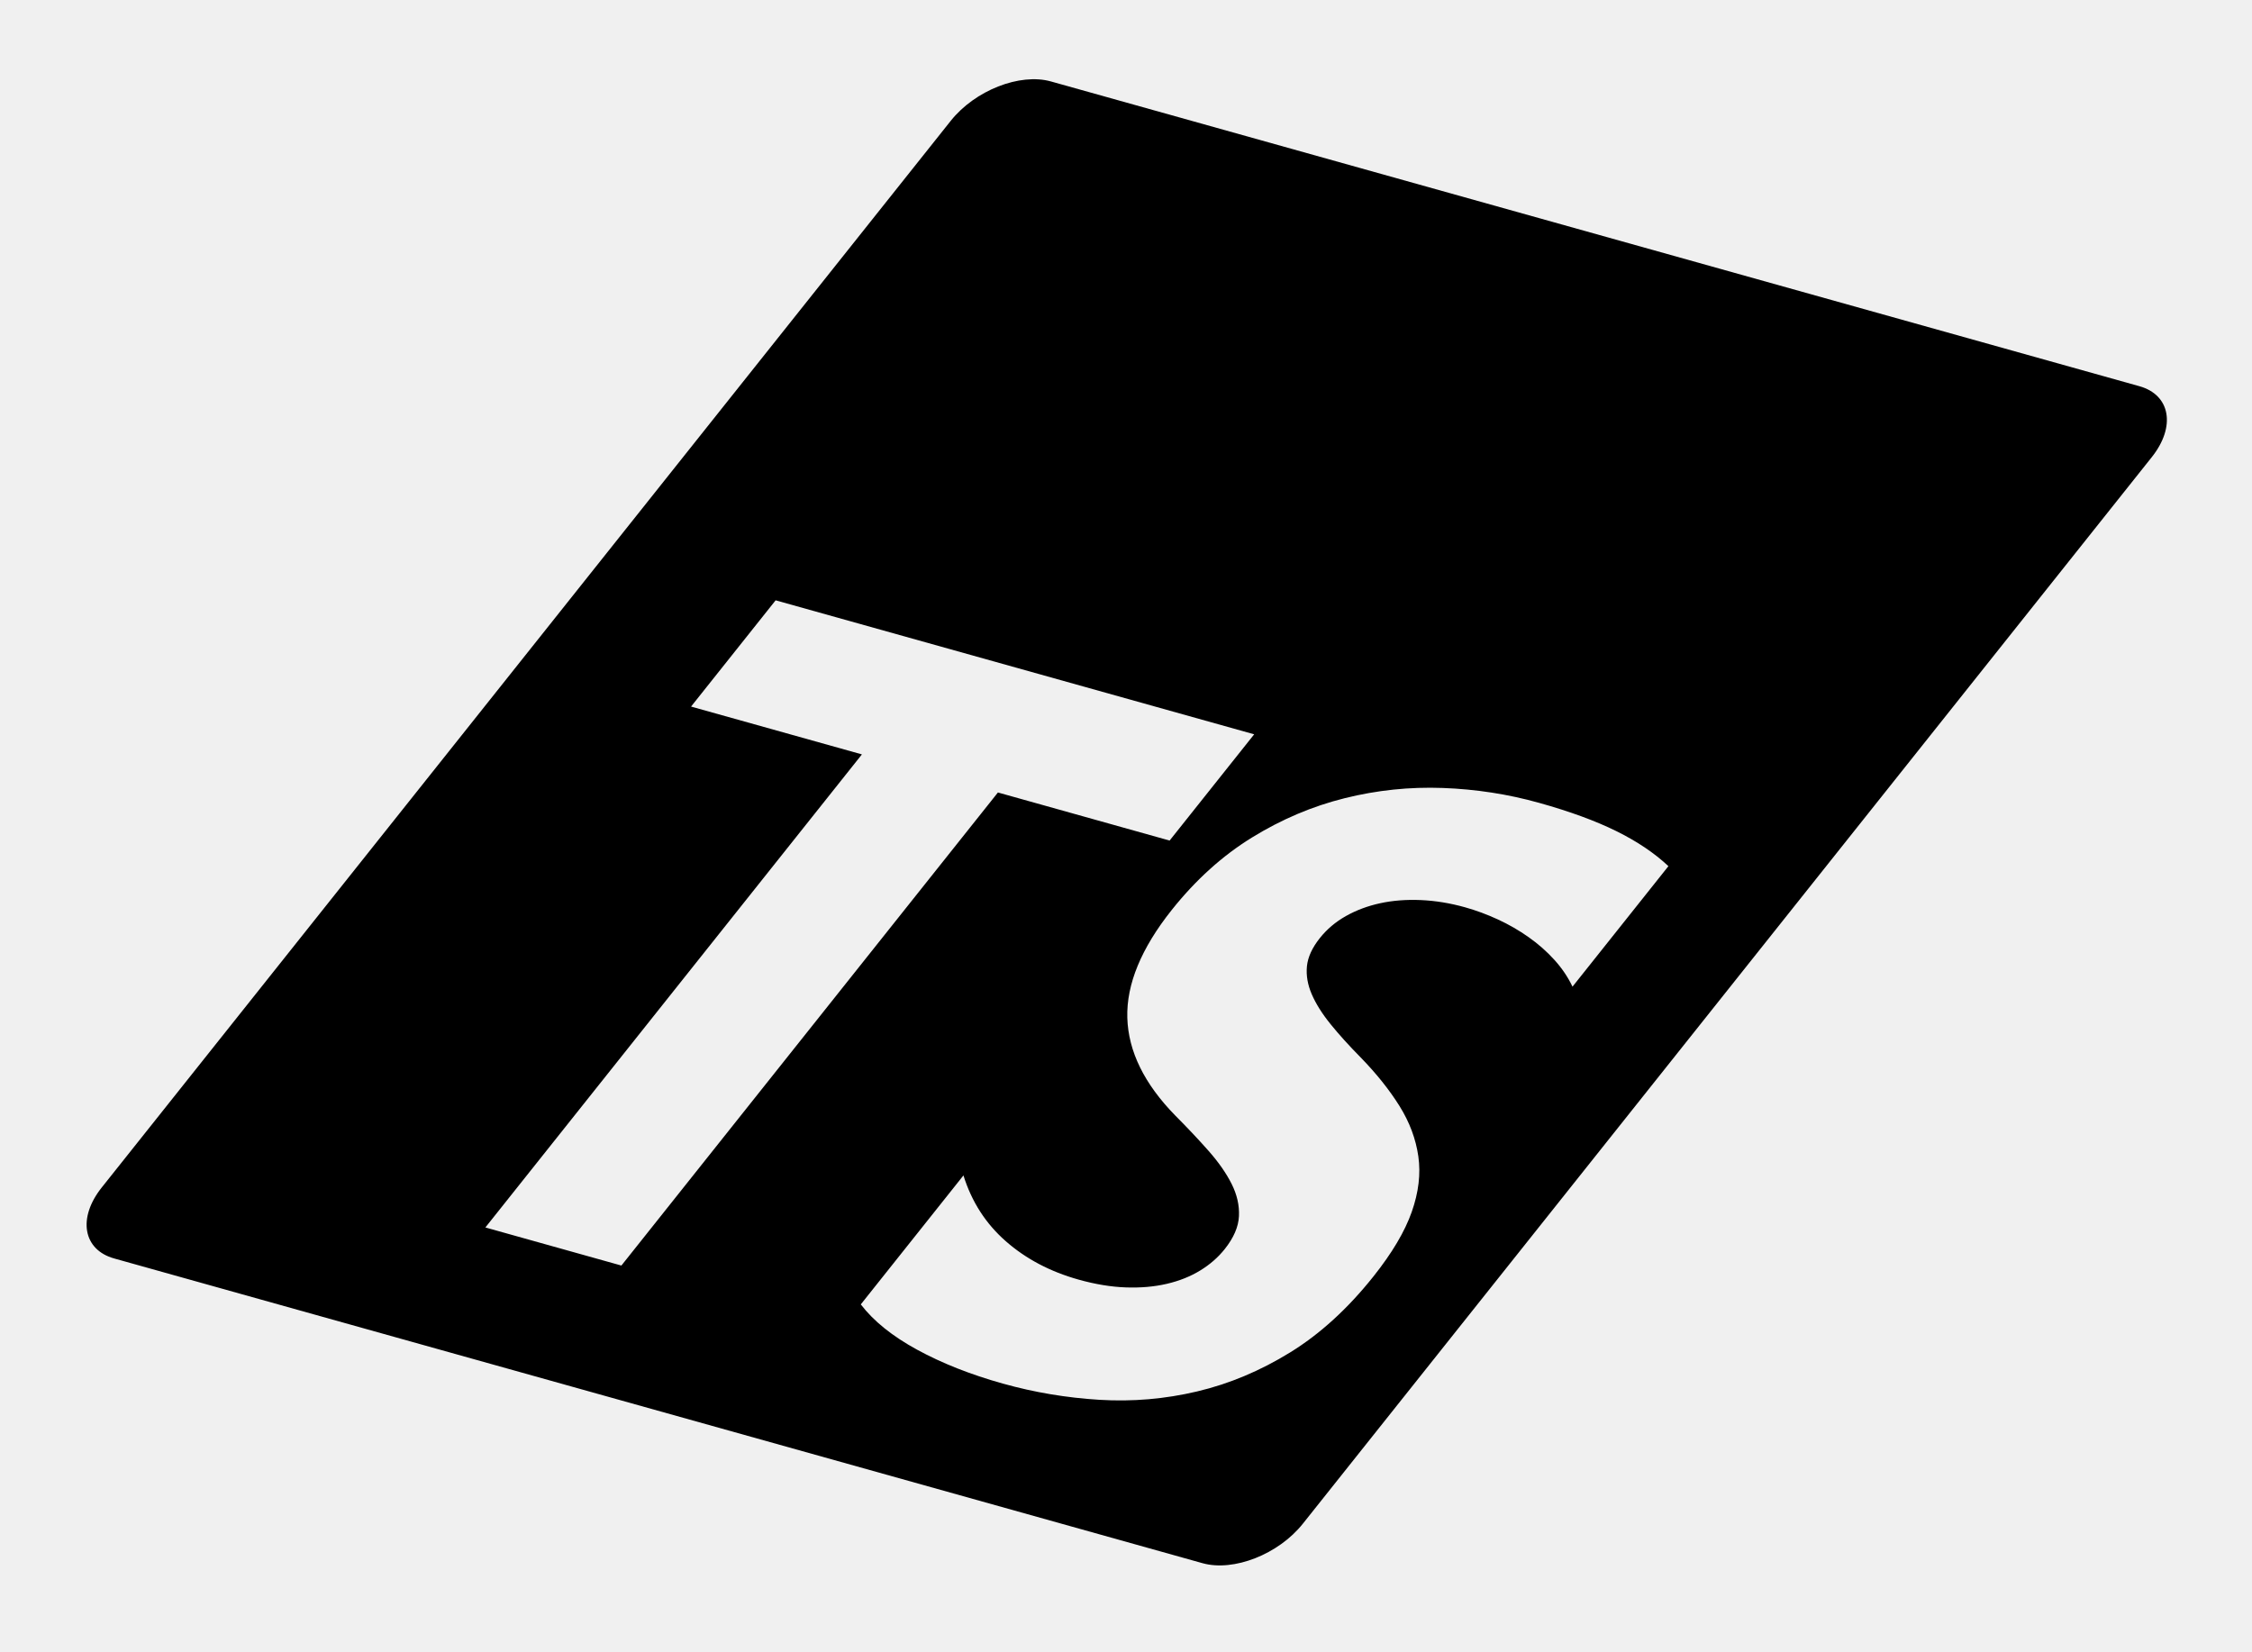
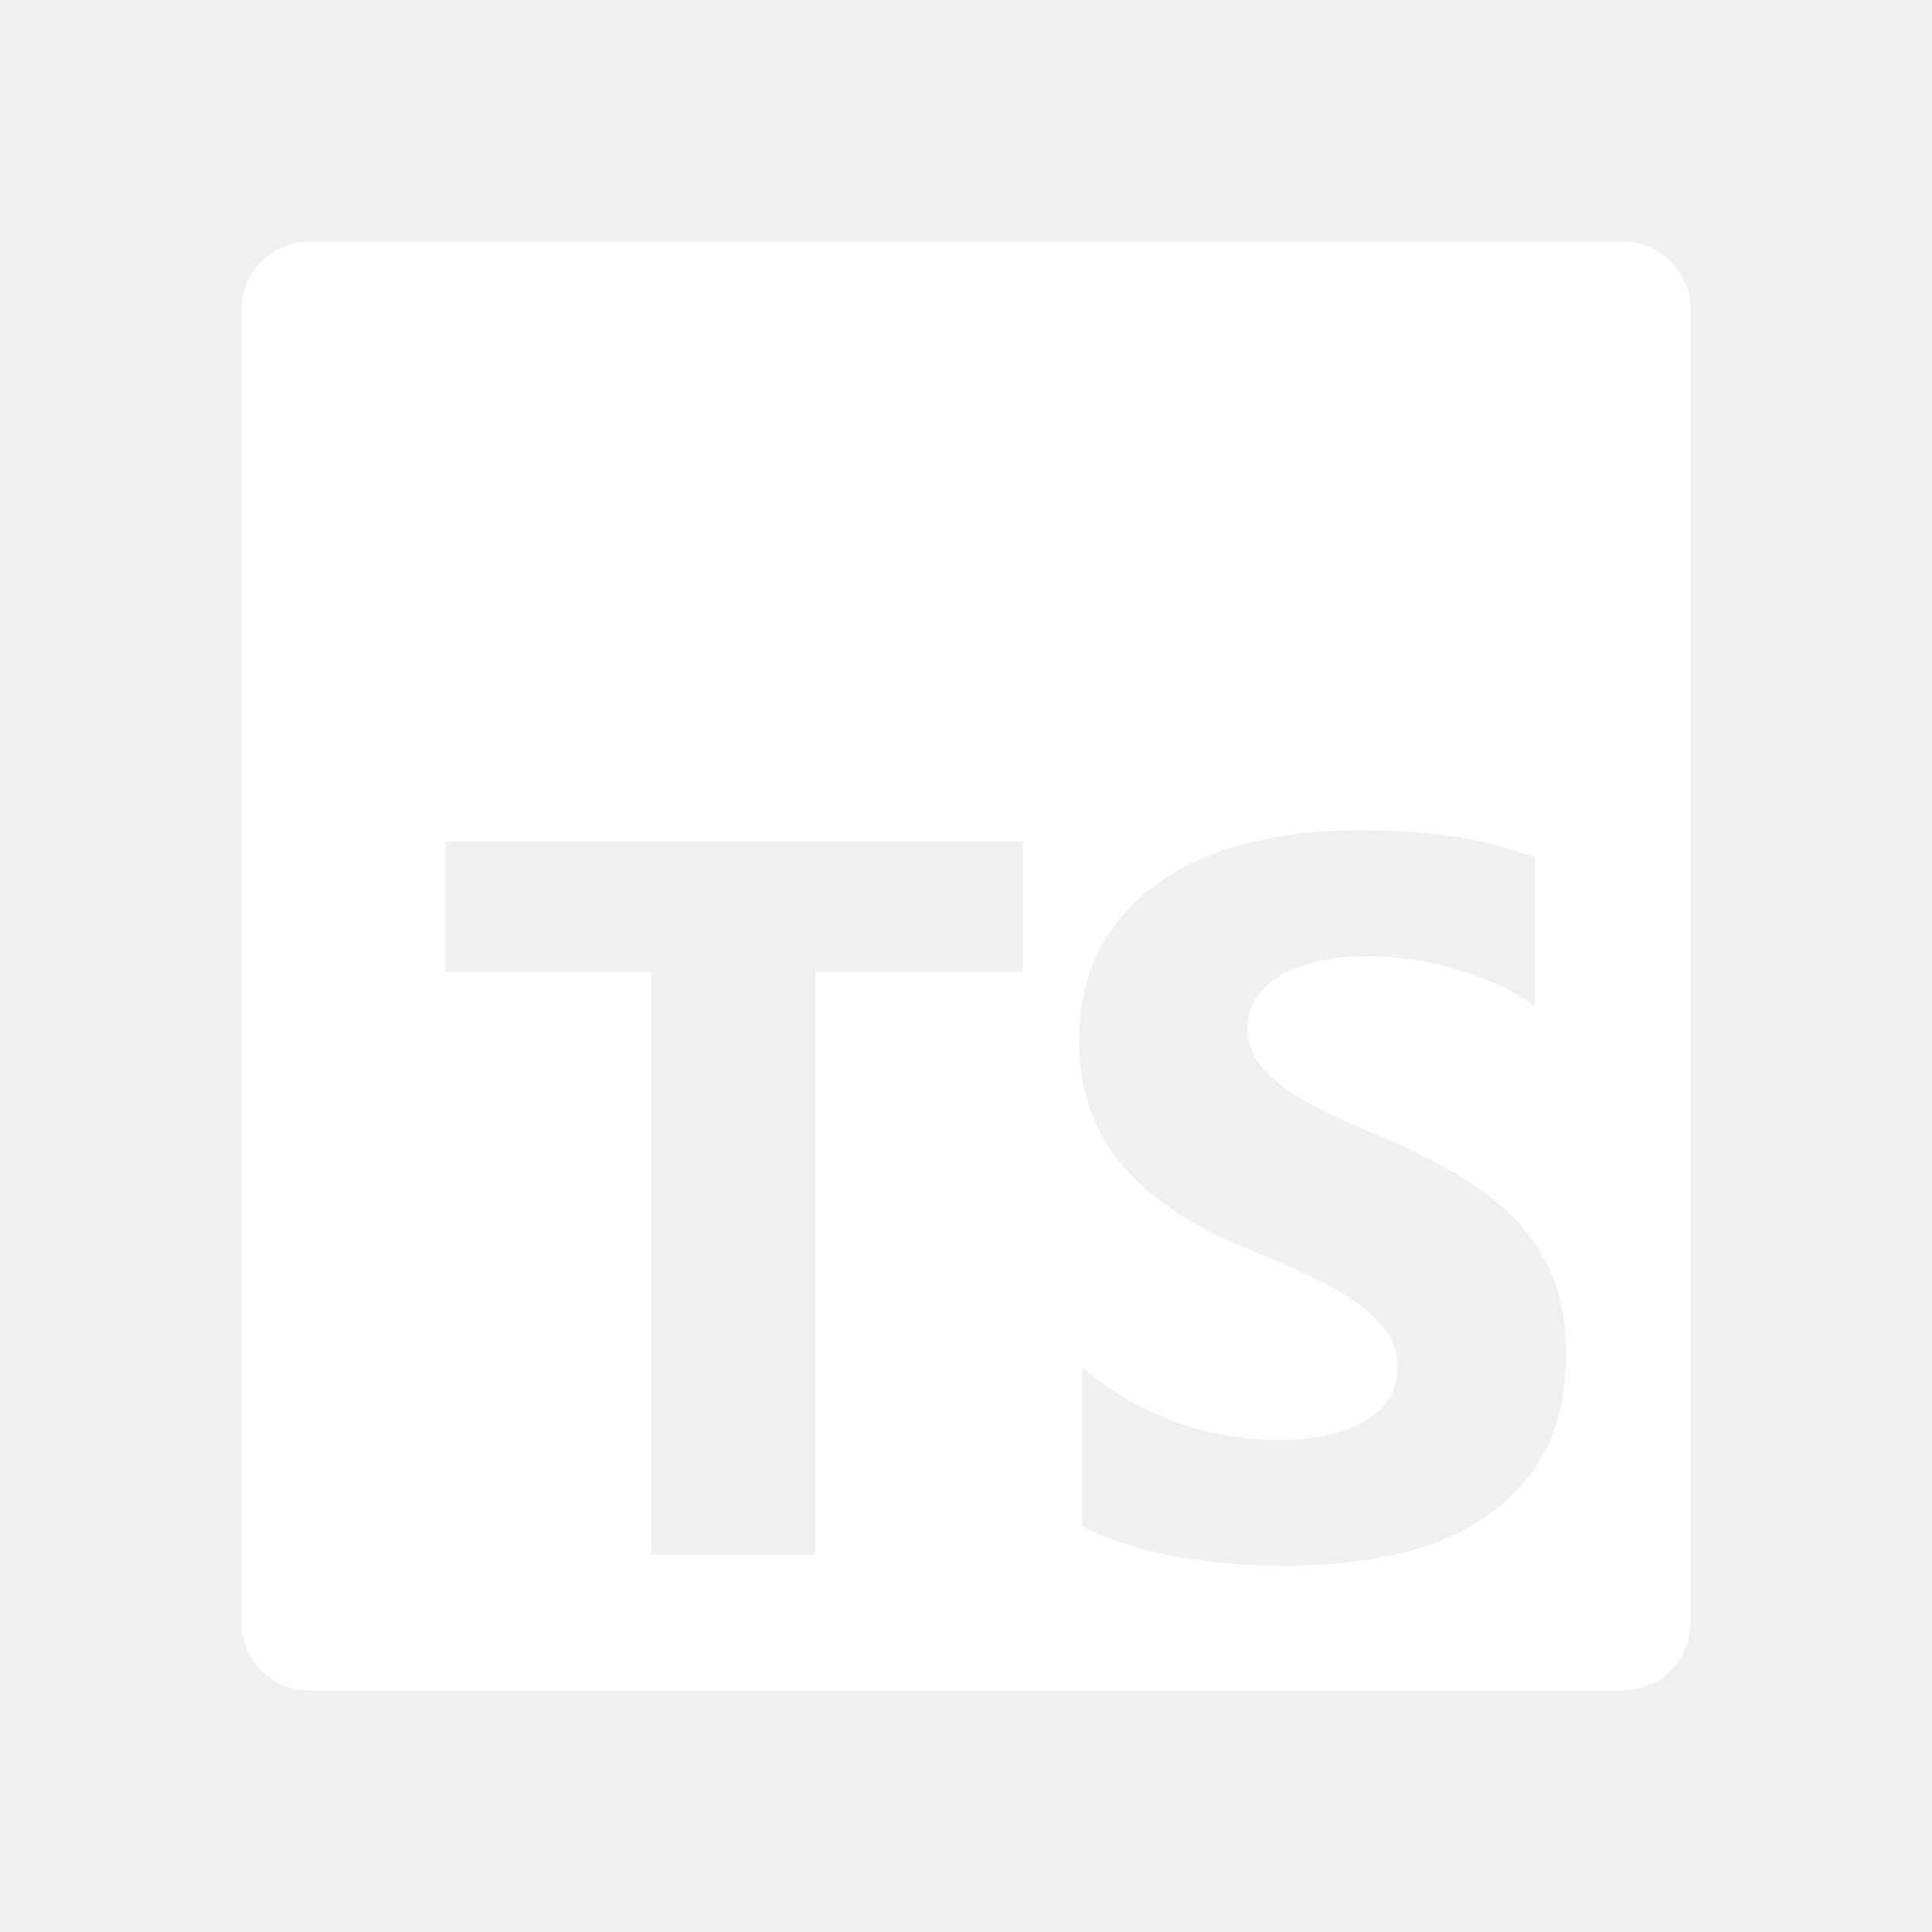
- <svg xmlns="http://www.w3.org/2000/svg" width="240" height="176" viewBox="0 0 240 176" fill="none">
-   <g transform="matrix(1 .28 -.78 .98 106 7)">
-     <path fill-rule="evenodd" clip-rule="evenodd" d="M6 0C2.686 0 0 2.686 0 6V122C0 125.314 2.686 128 6 128H122C125.314 128 128 125.314 128 122V6C128 2.686 125.314 0 122 0H6ZM74.262 113.494V99.468C76.797 101.601 79.55 103.201 82.521 104.267C85.493 105.334 88.493 105.867 91.523 105.867C93.3 105.867 94.852 105.706 96.177 105.385C97.503 105.064 98.61 104.618 99.499 104.048C100.387 103.478 101.05 102.806 101.487 102.032C101.924 101.258 102.142 100.418 102.142 99.512C102.142 98.284 101.793 97.189 101.093 96.225C100.394 95.26 99.44 94.369 98.231 93.551C97.022 92.733 95.587 91.944 93.927 91.184C92.266 90.424 90.475 89.65 88.552 88.861C83.657 86.816 80.009 84.317 77.605 81.366C75.202 78.415 74 74.85 74 70.672C74 67.399 74.656 64.587 75.966 62.234C77.278 59.882 79.062 57.946 81.32 56.427C83.577 54.907 86.192 53.79 89.164 53.074C92.135 52.358 95.281 52 98.603 52C101.866 52 104.757 52.197 107.277 52.592C109.797 52.986 112.12 53.593 114.247 54.411V67.516C113.198 66.785 112.055 66.142 110.817 65.587C109.578 65.032 108.304 64.572 106.993 64.207C105.682 63.841 104.378 63.571 103.082 63.396C101.785 63.221 100.555 63.133 99.389 63.133C97.787 63.133 96.33 63.286 95.019 63.593C93.708 63.9 92.601 64.331 91.698 64.886C90.795 65.441 90.096 66.106 89.601 66.88C89.105 67.655 88.858 68.524 88.858 69.488C88.858 70.54 89.135 71.483 89.688 72.315C90.242 73.148 91.028 73.937 92.048 74.682C93.067 75.427 94.305 76.158 95.762 76.874C97.219 77.59 98.865 78.327 100.7 79.087C103.206 80.139 105.456 81.257 107.452 82.44C109.447 83.623 111.159 84.96 112.586 86.45C114.014 87.941 115.106 89.643 115.864 91.557C116.621 93.471 117 95.699 117 98.241C117 101.747 116.337 104.691 115.012 107.072C113.686 109.454 111.887 111.382 109.615 112.858C107.342 114.334 104.699 115.393 101.683 116.036C98.668 116.679 95.486 117 92.135 117C88.698 117 85.427 116.708 82.325 116.123C79.222 115.539 76.535 114.662 74.262 113.494ZM69 64.554H50.703V116H36.208V64.554H18V53H69V64.554Z" fill="black" />
-   </g>
+ <svg xmlns="http://www.w3.org/2000/svg" width="256" height="256" viewBox="0 0 256 256">
+   <svg width="192" height="192" viewBox="0 0 128 128" fill="#fff" x="32" y="32">
+     <path fill-rule="evenodd" clip-rule="evenodd" d="M6 0C2.686 0 0 2.686 0 6V122C0 125.314 2.686 128 6 128H122C125.314 128 128 125.314 128 122V6C128 2.686 125.314 0 122 0H6ZM74.262 113.494V99.468C76.797 101.601 79.55 103.201 82.521 104.267C85.493 105.334 88.493 105.867 91.523 105.867C93.3 105.867 94.852 105.706 96.177 105.385C97.503 105.064 98.61 104.618 99.499 104.048C100.387 103.478 101.05 102.806 101.487 102.032C101.924 101.258 102.142 100.418 102.142 99.512C102.142 98.284 101.793 97.189 101.093 96.225C100.394 95.26 99.44 94.369 98.231 93.551C97.022 92.733 95.587 91.944 93.927 91.184C92.266 90.424 90.475 89.65 88.552 88.861C83.657 86.816 80.009 84.317 77.605 81.366C75.202 78.415 74 74.85 74 70.672C74 67.399 74.656 64.587 75.966 62.234C77.278 59.882 79.062 57.946 81.32 56.427C83.577 54.907 86.192 53.79 89.164 53.074C92.135 52.358 95.281 52 98.603 52C101.866 52 104.757 52.197 107.277 52.592C109.797 52.986 112.12 53.593 114.247 54.411V67.516C113.198 66.785 112.055 66.142 110.817 65.587C109.578 65.032 108.304 64.572 106.993 64.207C105.682 63.841 104.378 63.571 103.082 63.396C101.785 63.221 100.555 63.133 99.389 63.133C97.787 63.133 96.33 63.286 95.019 63.593C93.708 63.9 92.601 64.331 91.698 64.886C90.795 65.441 90.096 66.106 89.601 66.88C89.105 67.655 88.858 68.524 88.858 69.488C88.858 70.54 89.135 71.483 89.688 72.315C90.242 73.148 91.028 73.937 92.048 74.682C93.067 75.427 94.305 76.158 95.762 76.874C97.219 77.59 98.865 78.327 100.7 79.087C103.206 80.139 105.456 81.257 107.452 82.44C109.447 83.623 111.159 84.96 112.586 86.45C114.014 87.941 115.106 89.643 115.864 91.557C116.621 93.471 117 95.699 117 98.241C117 101.747 116.337 104.691 115.012 107.072C113.686 109.454 111.887 111.382 109.615 112.858C107.342 114.334 104.699 115.393 101.683 116.036C98.668 116.679 95.486 117 92.135 117C88.698 117 85.427 116.708 82.325 116.123C79.222 115.539 76.535 114.662 74.262 113.494ZM69 64.554H50.703V116H36.208V64.554H18V53H69V64.554Z" fill="#fff" />
+   </svg>
</svg>
